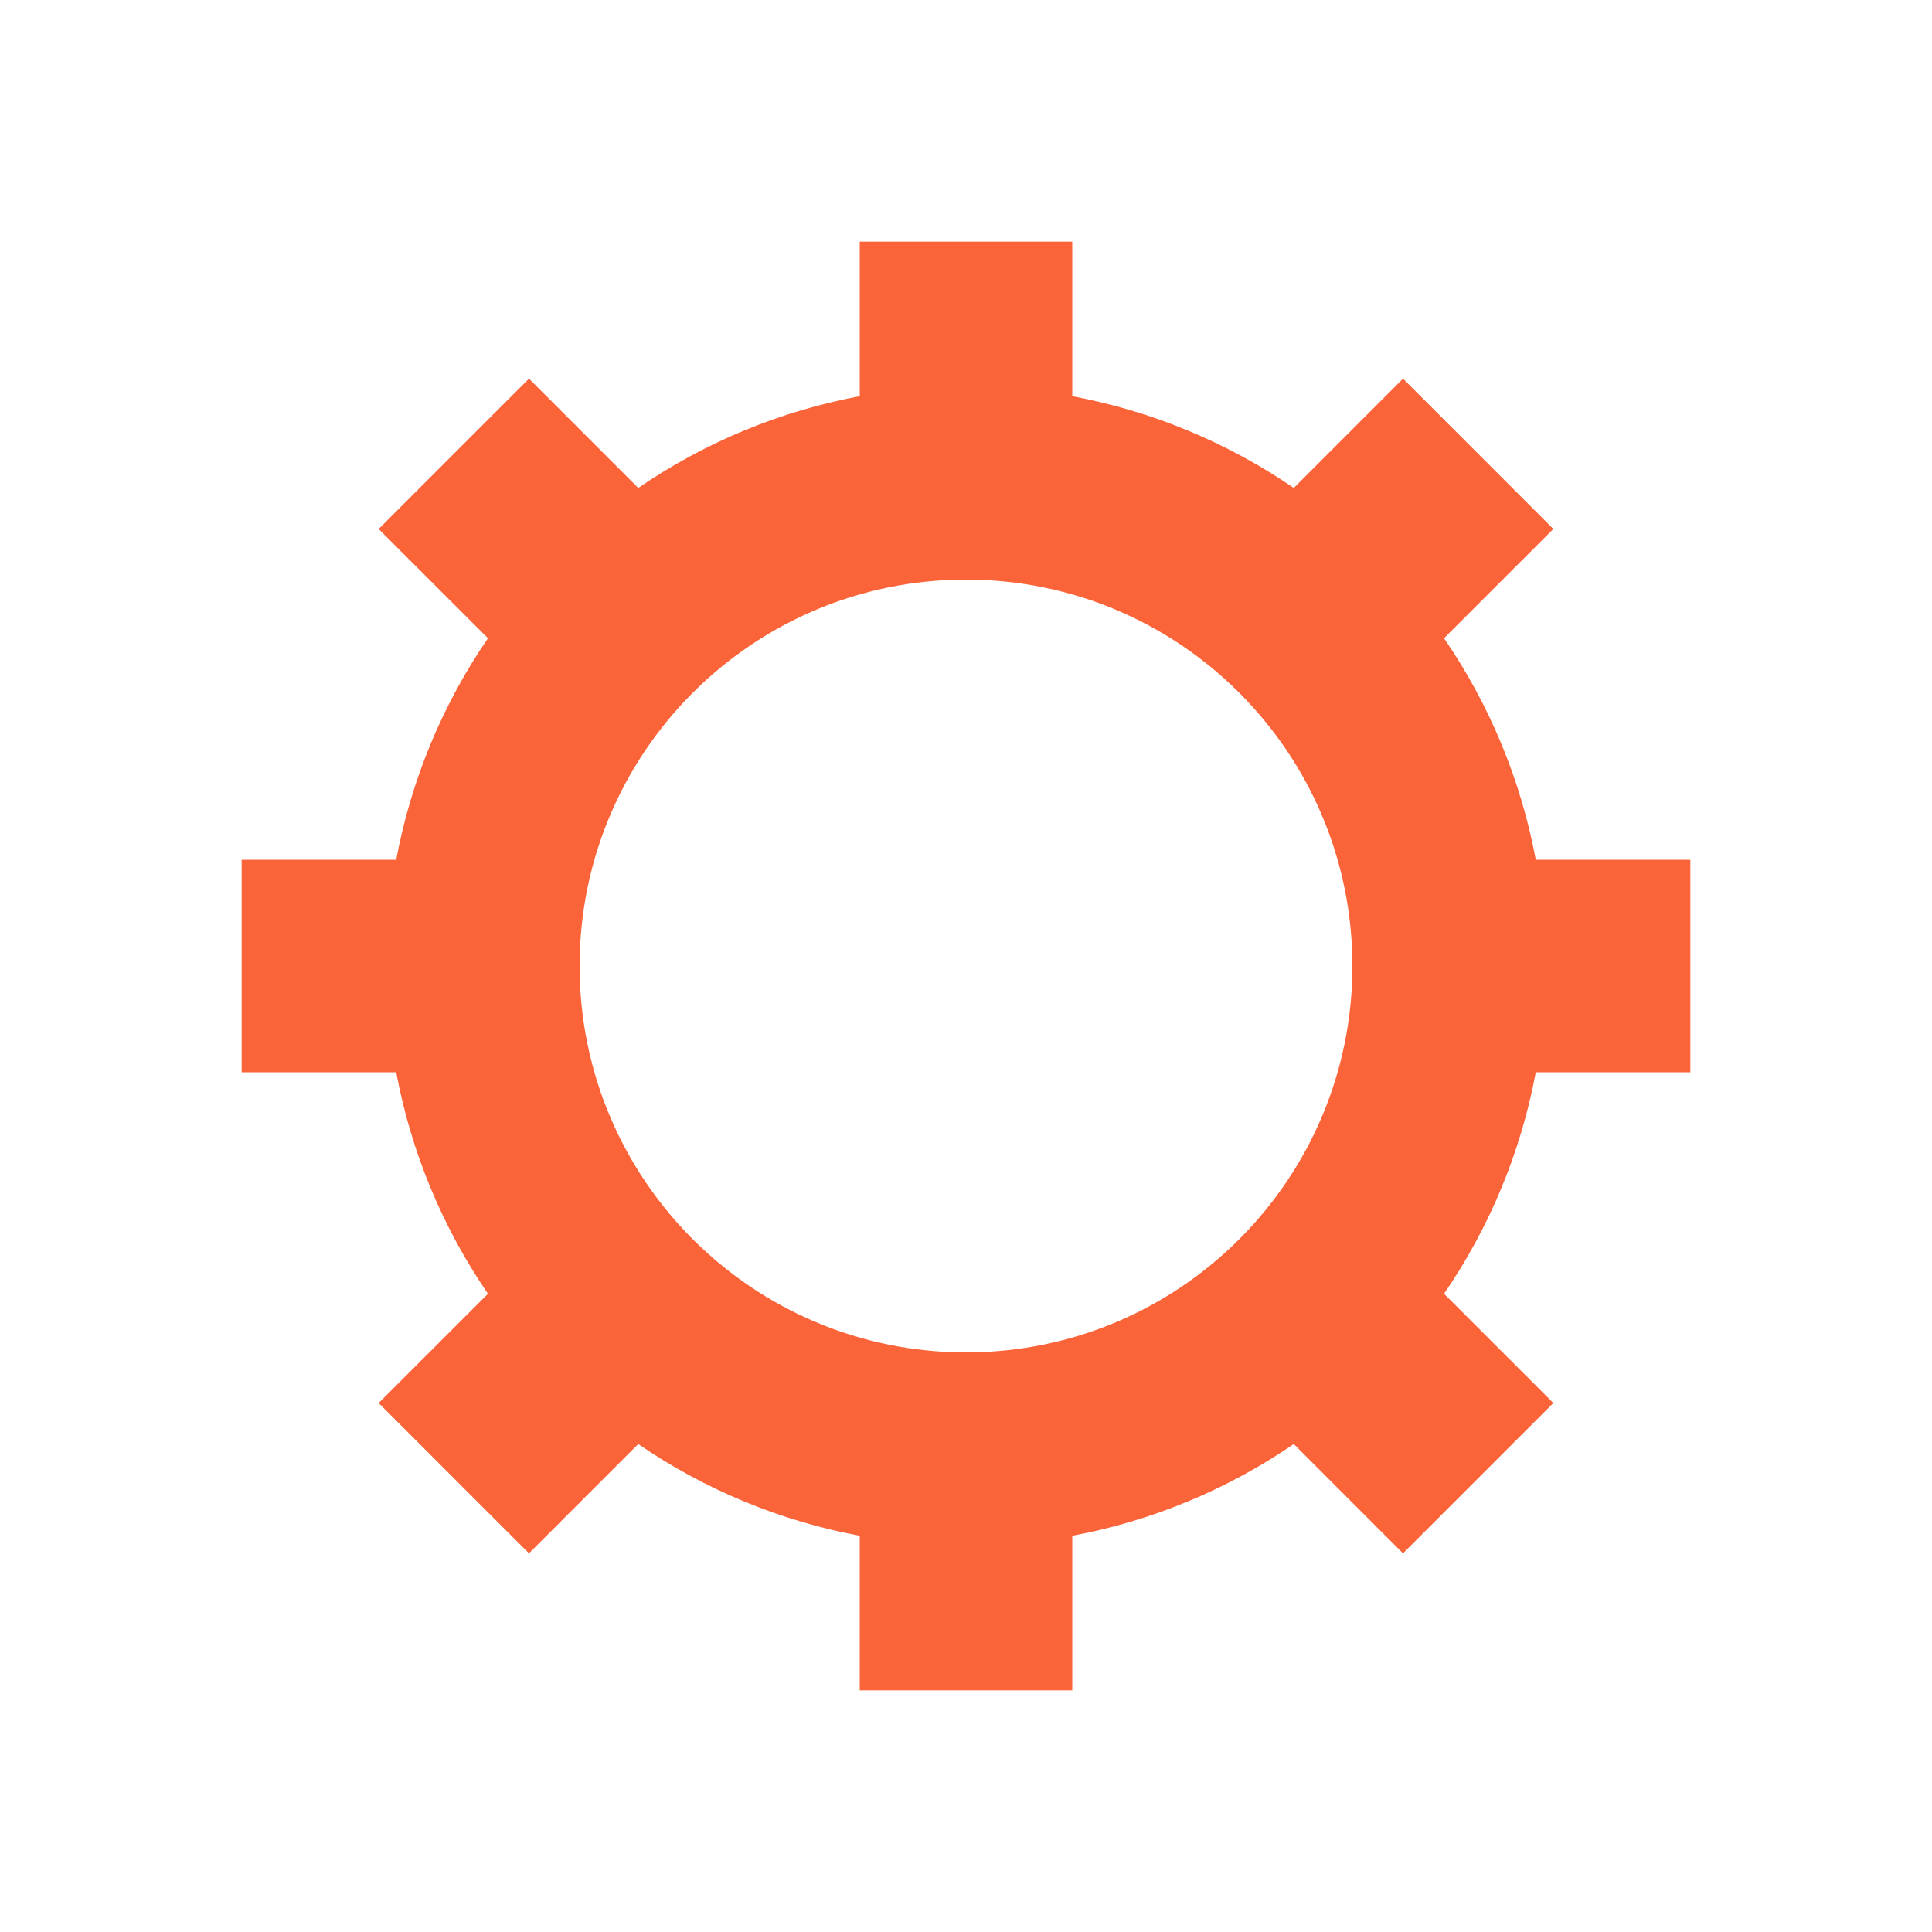
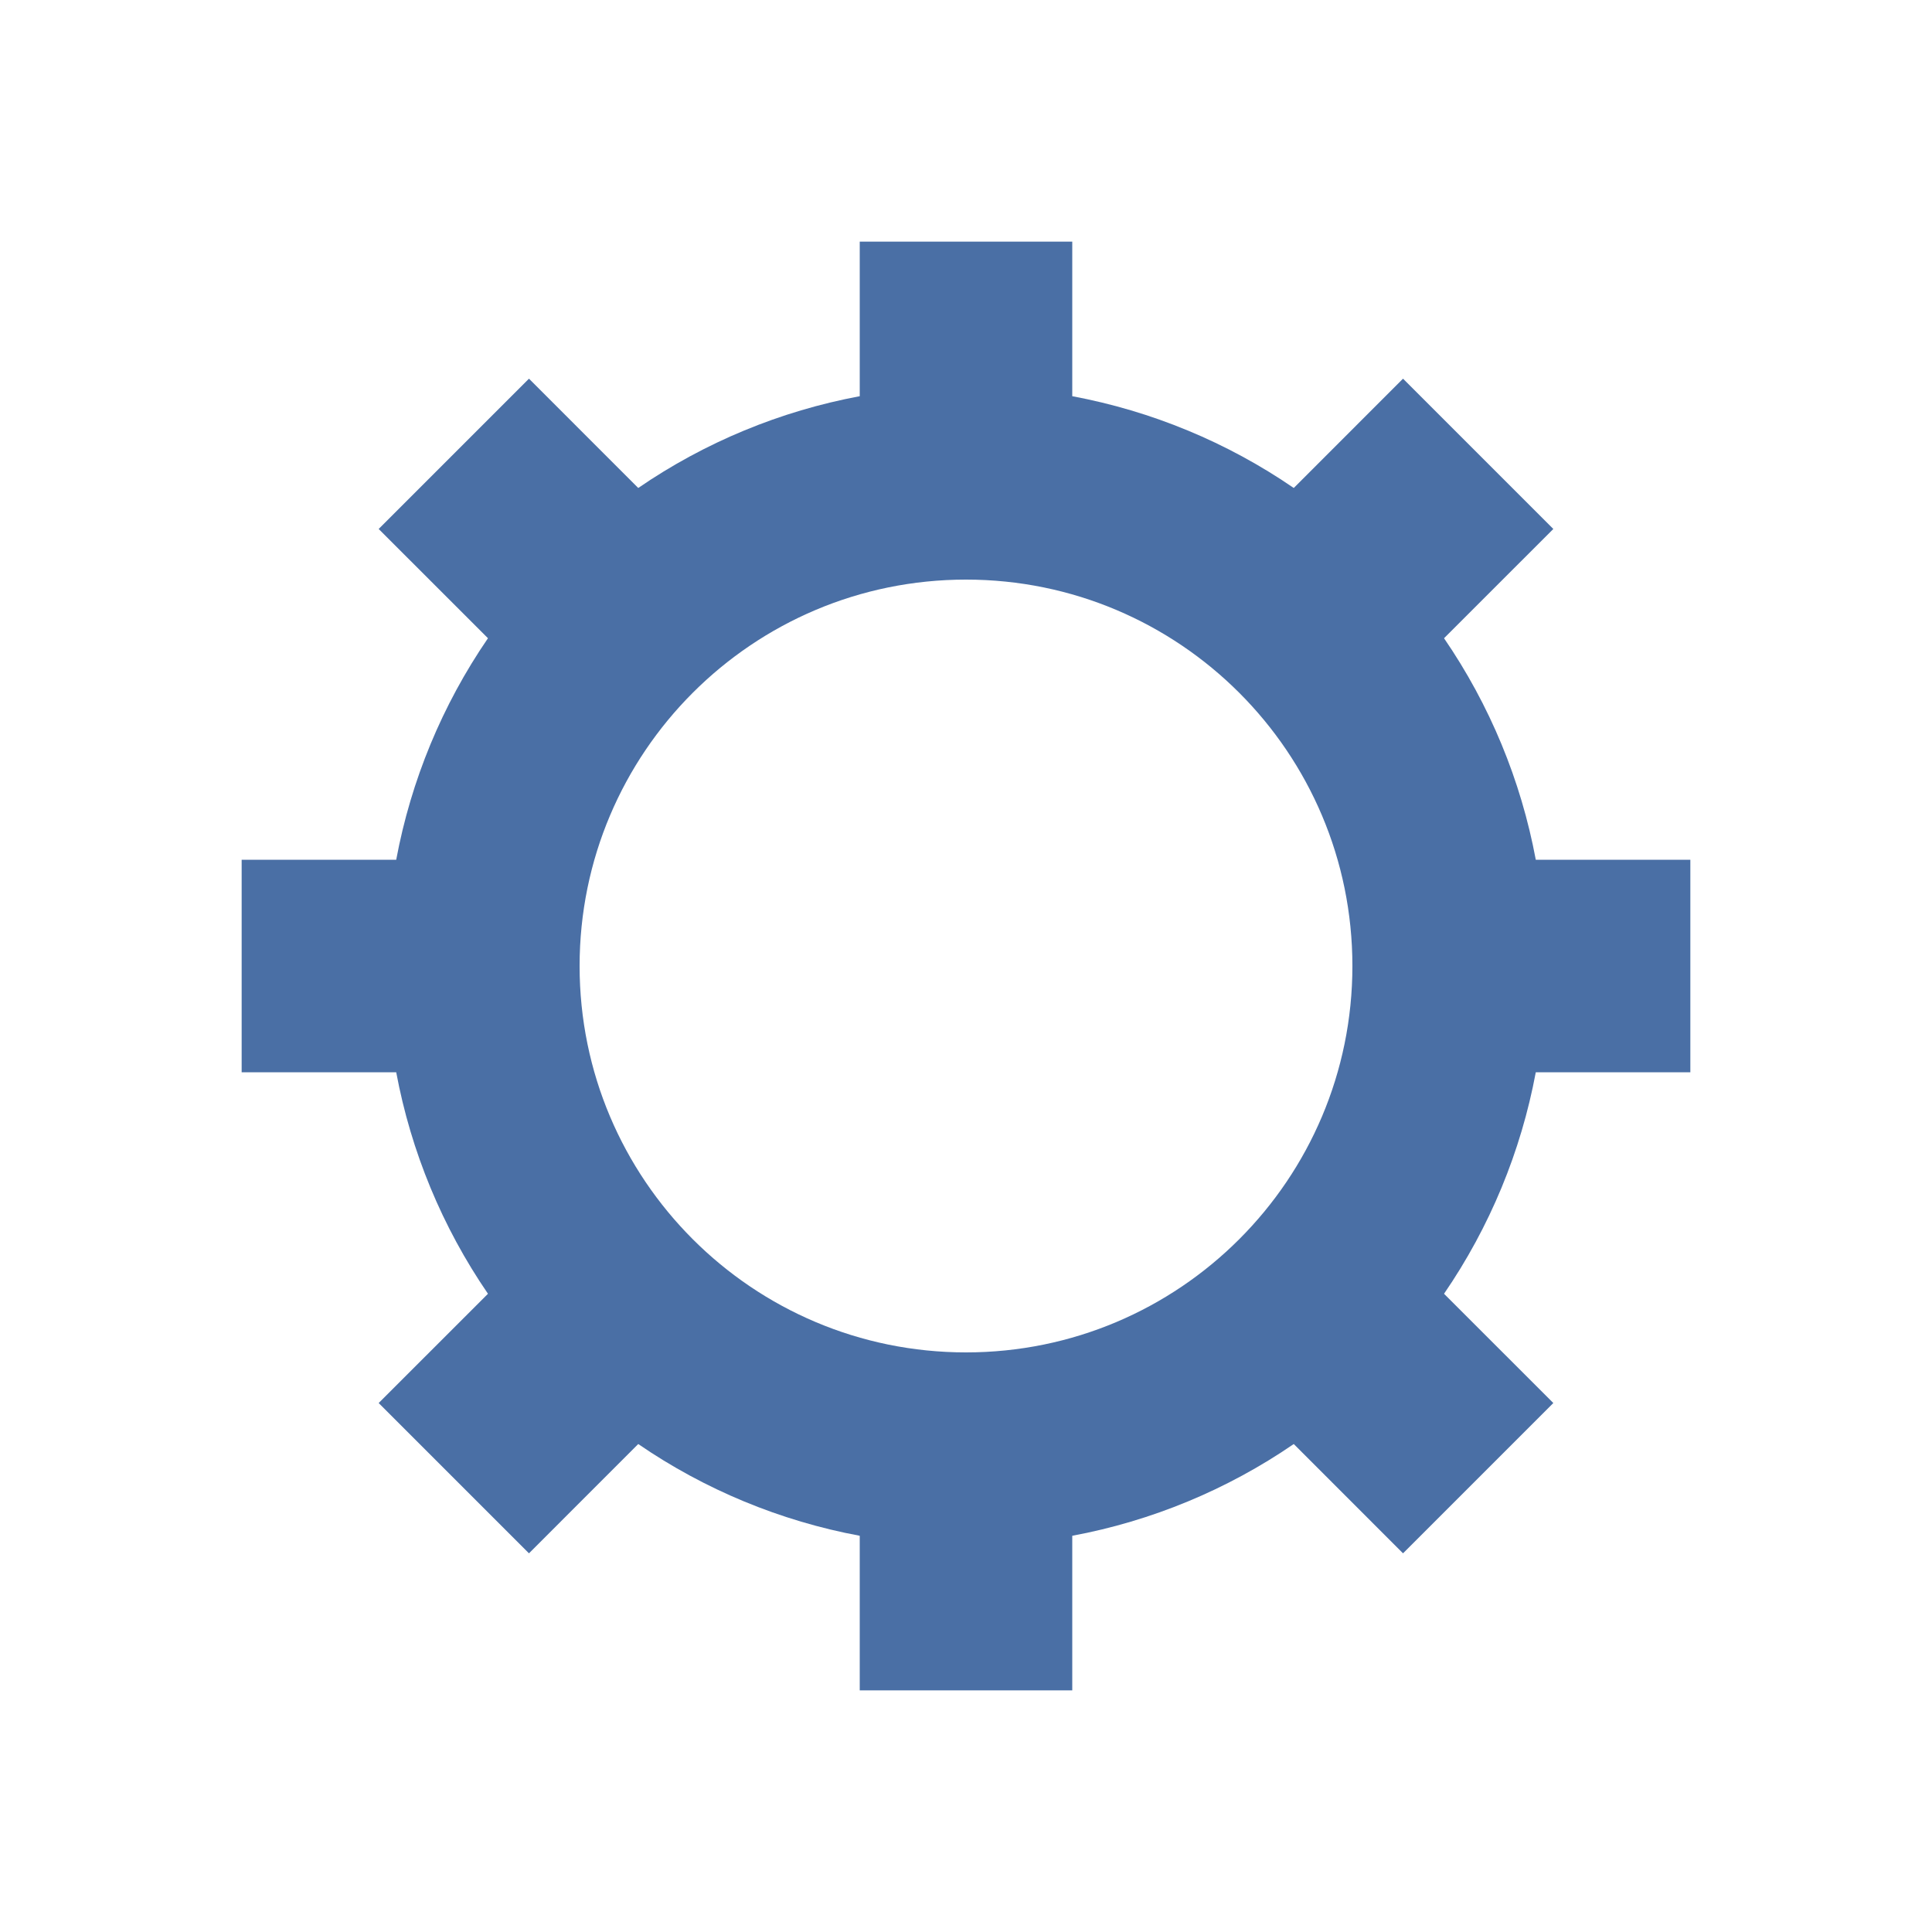
<svg xmlns="http://www.w3.org/2000/svg" viewBox="0 0 100 100" preserveAspectRatio="xMidYMid" width="200" height="200" style="shape-rendering: auto; display: block; background: transparent;">
  <g>
    <g transform="translate(50 50)">
      <g>
        <animateTransform repeatCount="indefinite" dur="0.521s" keyTimes="0;1" values="0;45" type="rotate" attributeName="transform" />
-         <path fill="#fb6339" d="M29.492 -5.5 L37.492 -5.5 L37.492 5.5 L29.492 5.5 A30 30 0 0 1 24.743 16.965 L24.743 16.965 L30.4 22.621 L22.621 30.4 L16.965 24.743 A30 30 0 0 1 5.5 29.492 L5.5 29.492 L5.5 37.492 L-5.5 37.492 L-5.5 29.492 A30 30 0 0 1 -16.965 24.743 L-16.965 24.743 L-22.621 30.4 L-30.4 22.621 L-24.743 16.965 A30 30 0 0 1 -29.492 5.5 L-29.492 5.5 L-37.492 5.5 L-37.492 -5.5 L-29.492 -5.5 A30 30 0 0 1 -24.743 -16.965 L-24.743 -16.965 L-30.4 -22.621 L-22.621 -30.4 L-16.965 -24.743 A30 30 0 0 1 -5.5 -29.492 L-5.5 -29.492 L-5.5 -37.492 L5.5 -37.492 L5.5 -29.492 A30 30 0 0 1 16.965 -24.743 L16.965 -24.743 L22.621 -30.4 L30.4 -22.621 L24.743 -16.965 A30 30 0 0 1 29.492 -5.5 M0 -20A20 20 0 1 0 0 20 A20 20 0 1 0 0 -20" />
+         <path fill="#4A6FA5" d="M29.492 -5.5 L37.492 -5.5 L37.492 5.5 L29.492 5.5 A30 30 0 0 1 24.743 16.965 L24.743 16.965 L30.4 22.621 L22.621 30.4 L16.965 24.743 A30 30 0 0 1 5.5 29.492 L5.5 29.492 L5.5 37.492 L-5.5 37.492 L-5.5 29.492 A30 30 0 0 1 -16.965 24.743 L-16.965 24.743 L-22.621 30.4 L-30.4 22.621 L-24.743 16.965 A30 30 0 0 1 -29.492 5.5 L-29.492 5.5 L-37.492 5.5 L-37.492 -5.5 L-29.492 -5.5 A30 30 0 0 1 -24.743 -16.965 L-24.743 -16.965 L-30.4 -22.621 L-22.621 -30.4 L-16.965 -24.743 A30 30 0 0 1 -5.5 -29.492 L-5.5 -29.492 L-5.5 -37.492 L5.5 -37.492 L5.5 -29.492 A30 30 0 0 1 16.965 -24.743 L16.965 -24.743 L22.621 -30.4 L30.4 -22.621 L24.743 -16.965 A30 30 0 0 1 29.492 -5.5 M0 -20A20 20 0 1 0 0 20 A20 20 0 1 0 0 -20" />
      </g>
    </g>
    <g />
  </g>
</svg>
